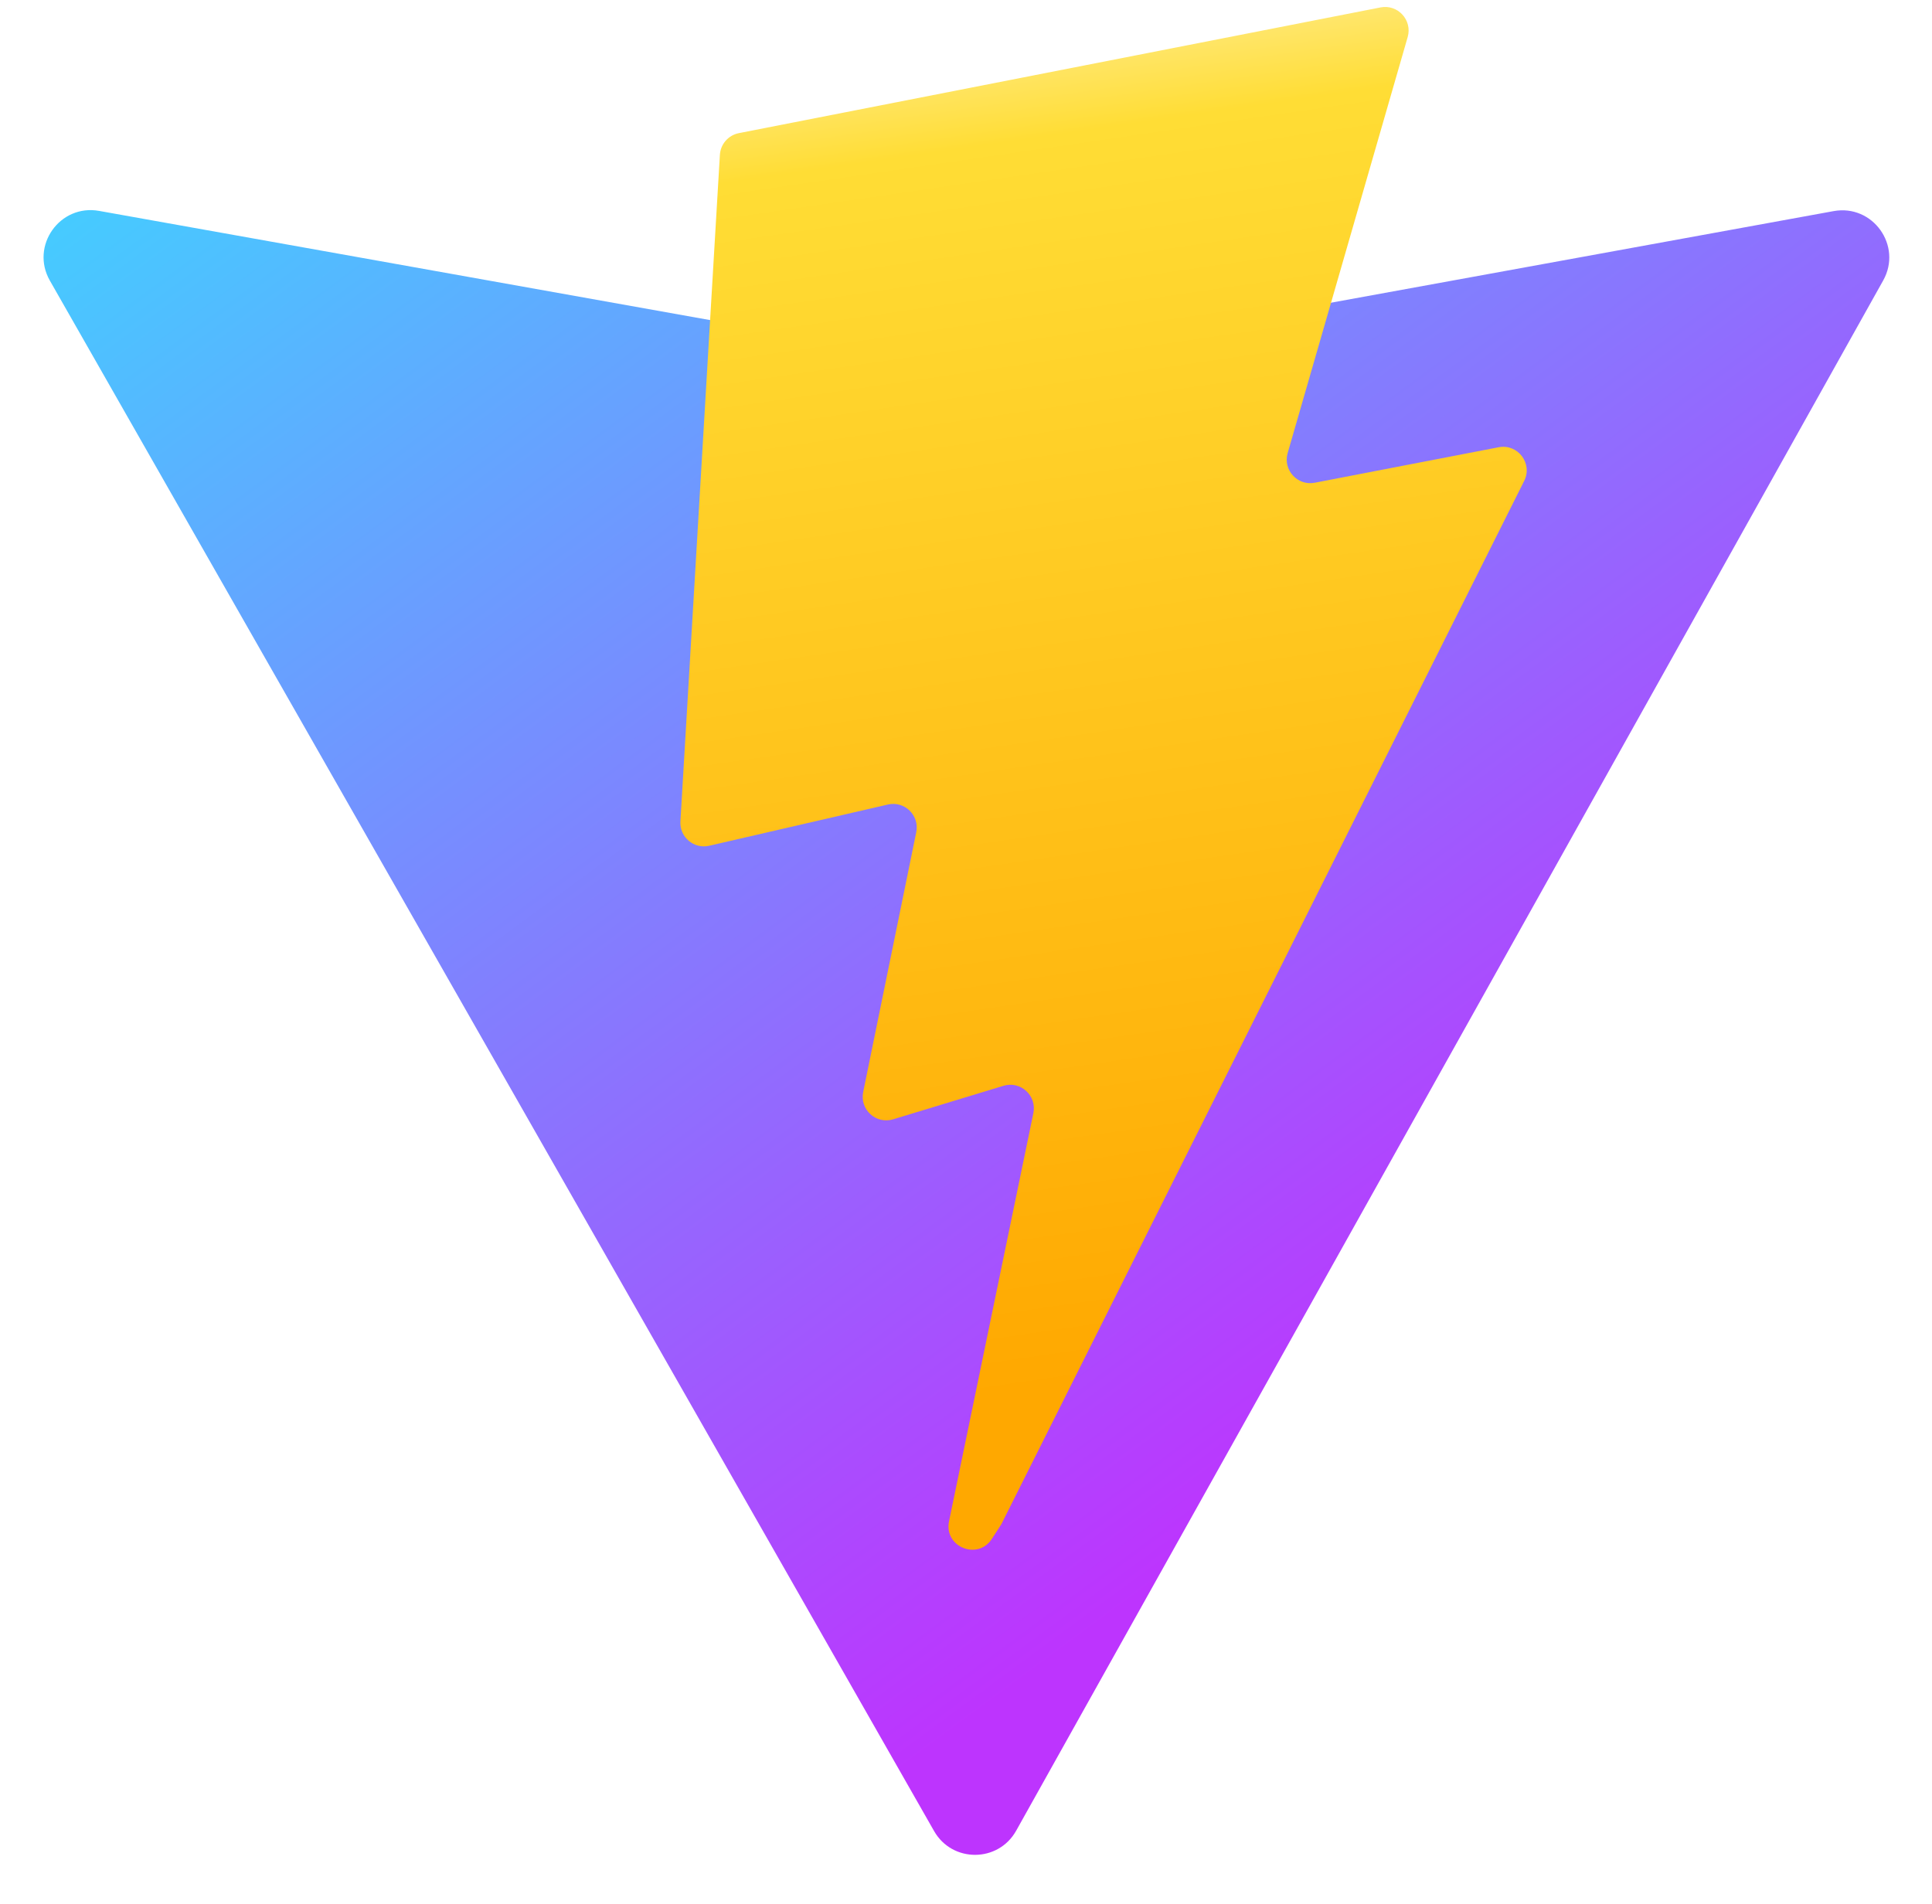
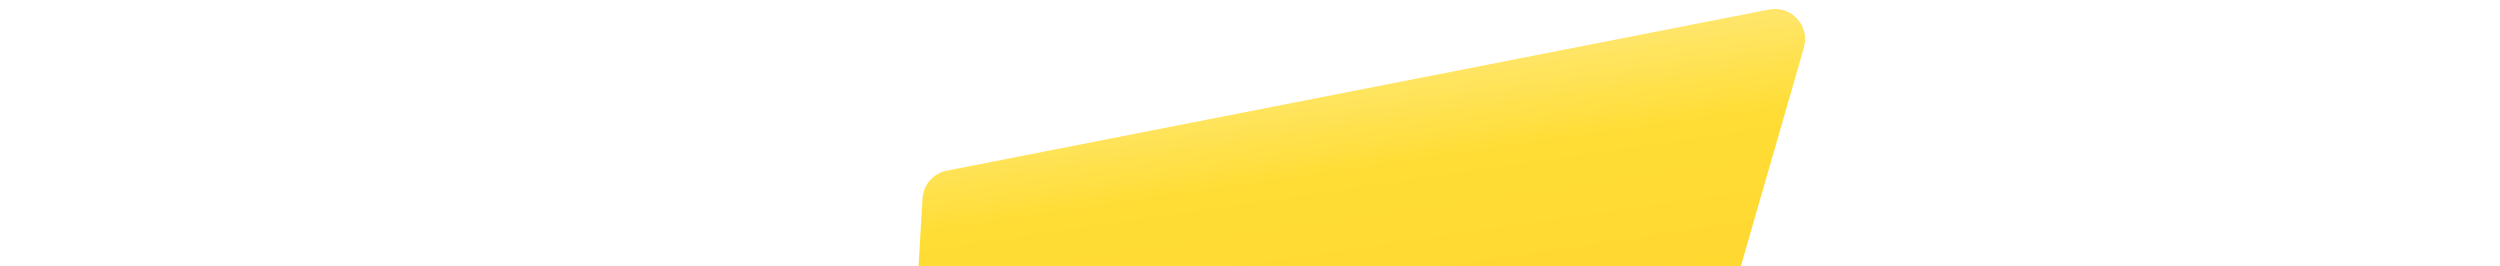
- <svg xmlns="http://www.w3.org/2000/svg" width="410" height="404" viewBox="0 0 410 404" fill="none">
+ <svg xmlns="http://www.w3.org/2000/svg" width="414" height="44" viewBox="0 0 414 44" fill="none">
  <path d="M399.641 59.525L215.643 388.545C211.844 395.338 202.084 395.378 198.228 388.618L10.582 59.556C6.381 52.19 12.68 43.267 21.028 44.759L205.223 77.682C206.398 77.892 207.601 77.89 208.776 77.676L389.119 44.806C397.439 43.289 403.768 52.143 399.641 59.525Z" fill="url(#paint0_linear)" />
  <path d="M292.965 1.574L156.801 28.255C154.563 28.694 152.906 30.59 152.771 32.866L144.395 174.33C144.198 177.662 147.258 180.248 150.51 179.498L188.42 170.749C191.967 169.931 195.172 173.055 194.443 176.622L183.18 231.775C182.422 235.487 185.907 238.661 189.532 237.56L212.947 230.446C216.577 229.344 220.065 232.527 219.297 236.242L201.398 322.875C200.278 328.294 207.486 331.249 210.492 326.603L212.5 323.5L323.454 102.072C325.312 98.365 322.108 94.137 318.036 94.923L279.014 102.454C275.347 103.161 272.227 99.746 273.262 96.158L298.731 7.867C299.767 4.273 296.636 0.855 292.965 1.574Z" fill="url(#paint1_linear)" />
  <defs>
    <linearGradient id="paint0_linear" x1="6" y1="33" x2="235" y2="344" gradientUnits="userSpaceOnUse">
      <stop stop-color="#41D1FF" />
      <stop offset="1" stop-color="#BD34FE" />
    </linearGradient>
    <linearGradient id="paint1_linear" x1="194.651" y1="8.818" x2="236.076" y2="292.989" gradientUnits="userSpaceOnUse">
      <stop stop-color="#FFEA83" />
      <stop offset="0.083" stop-color="#FFDD35" />
      <stop offset="1" stop-color="#FFA800" />
    </linearGradient>
  </defs>
</svg>
